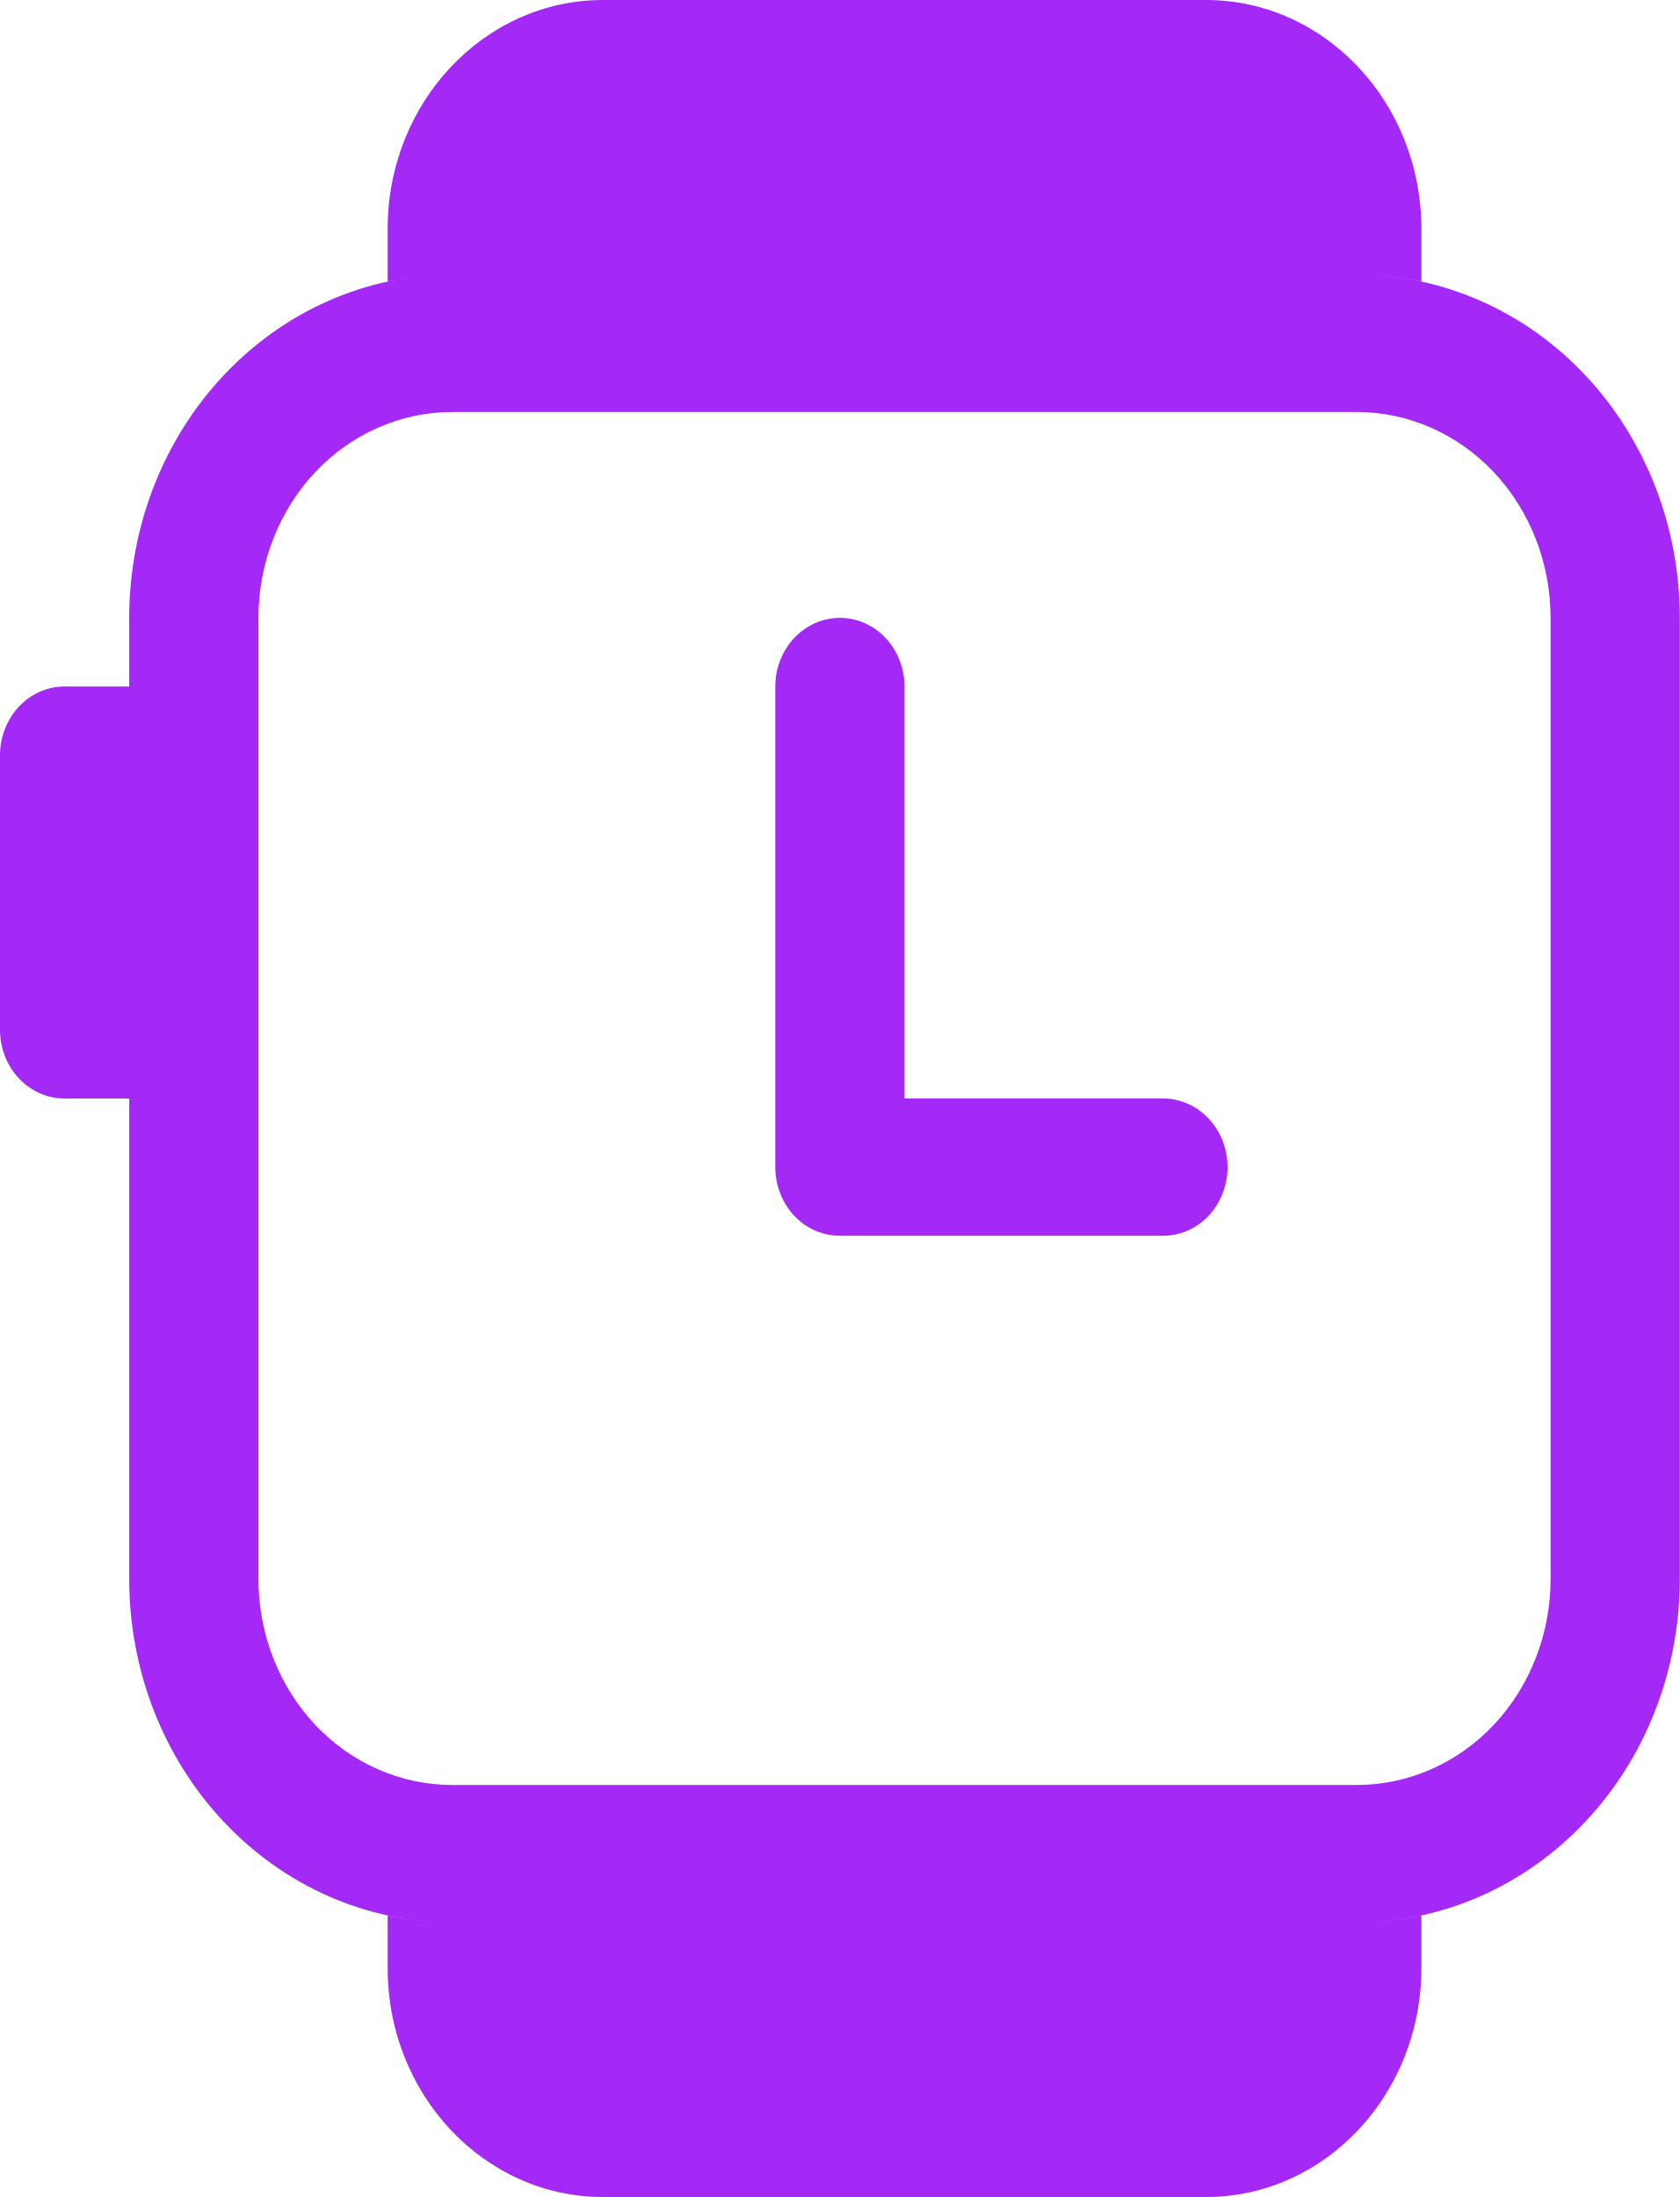
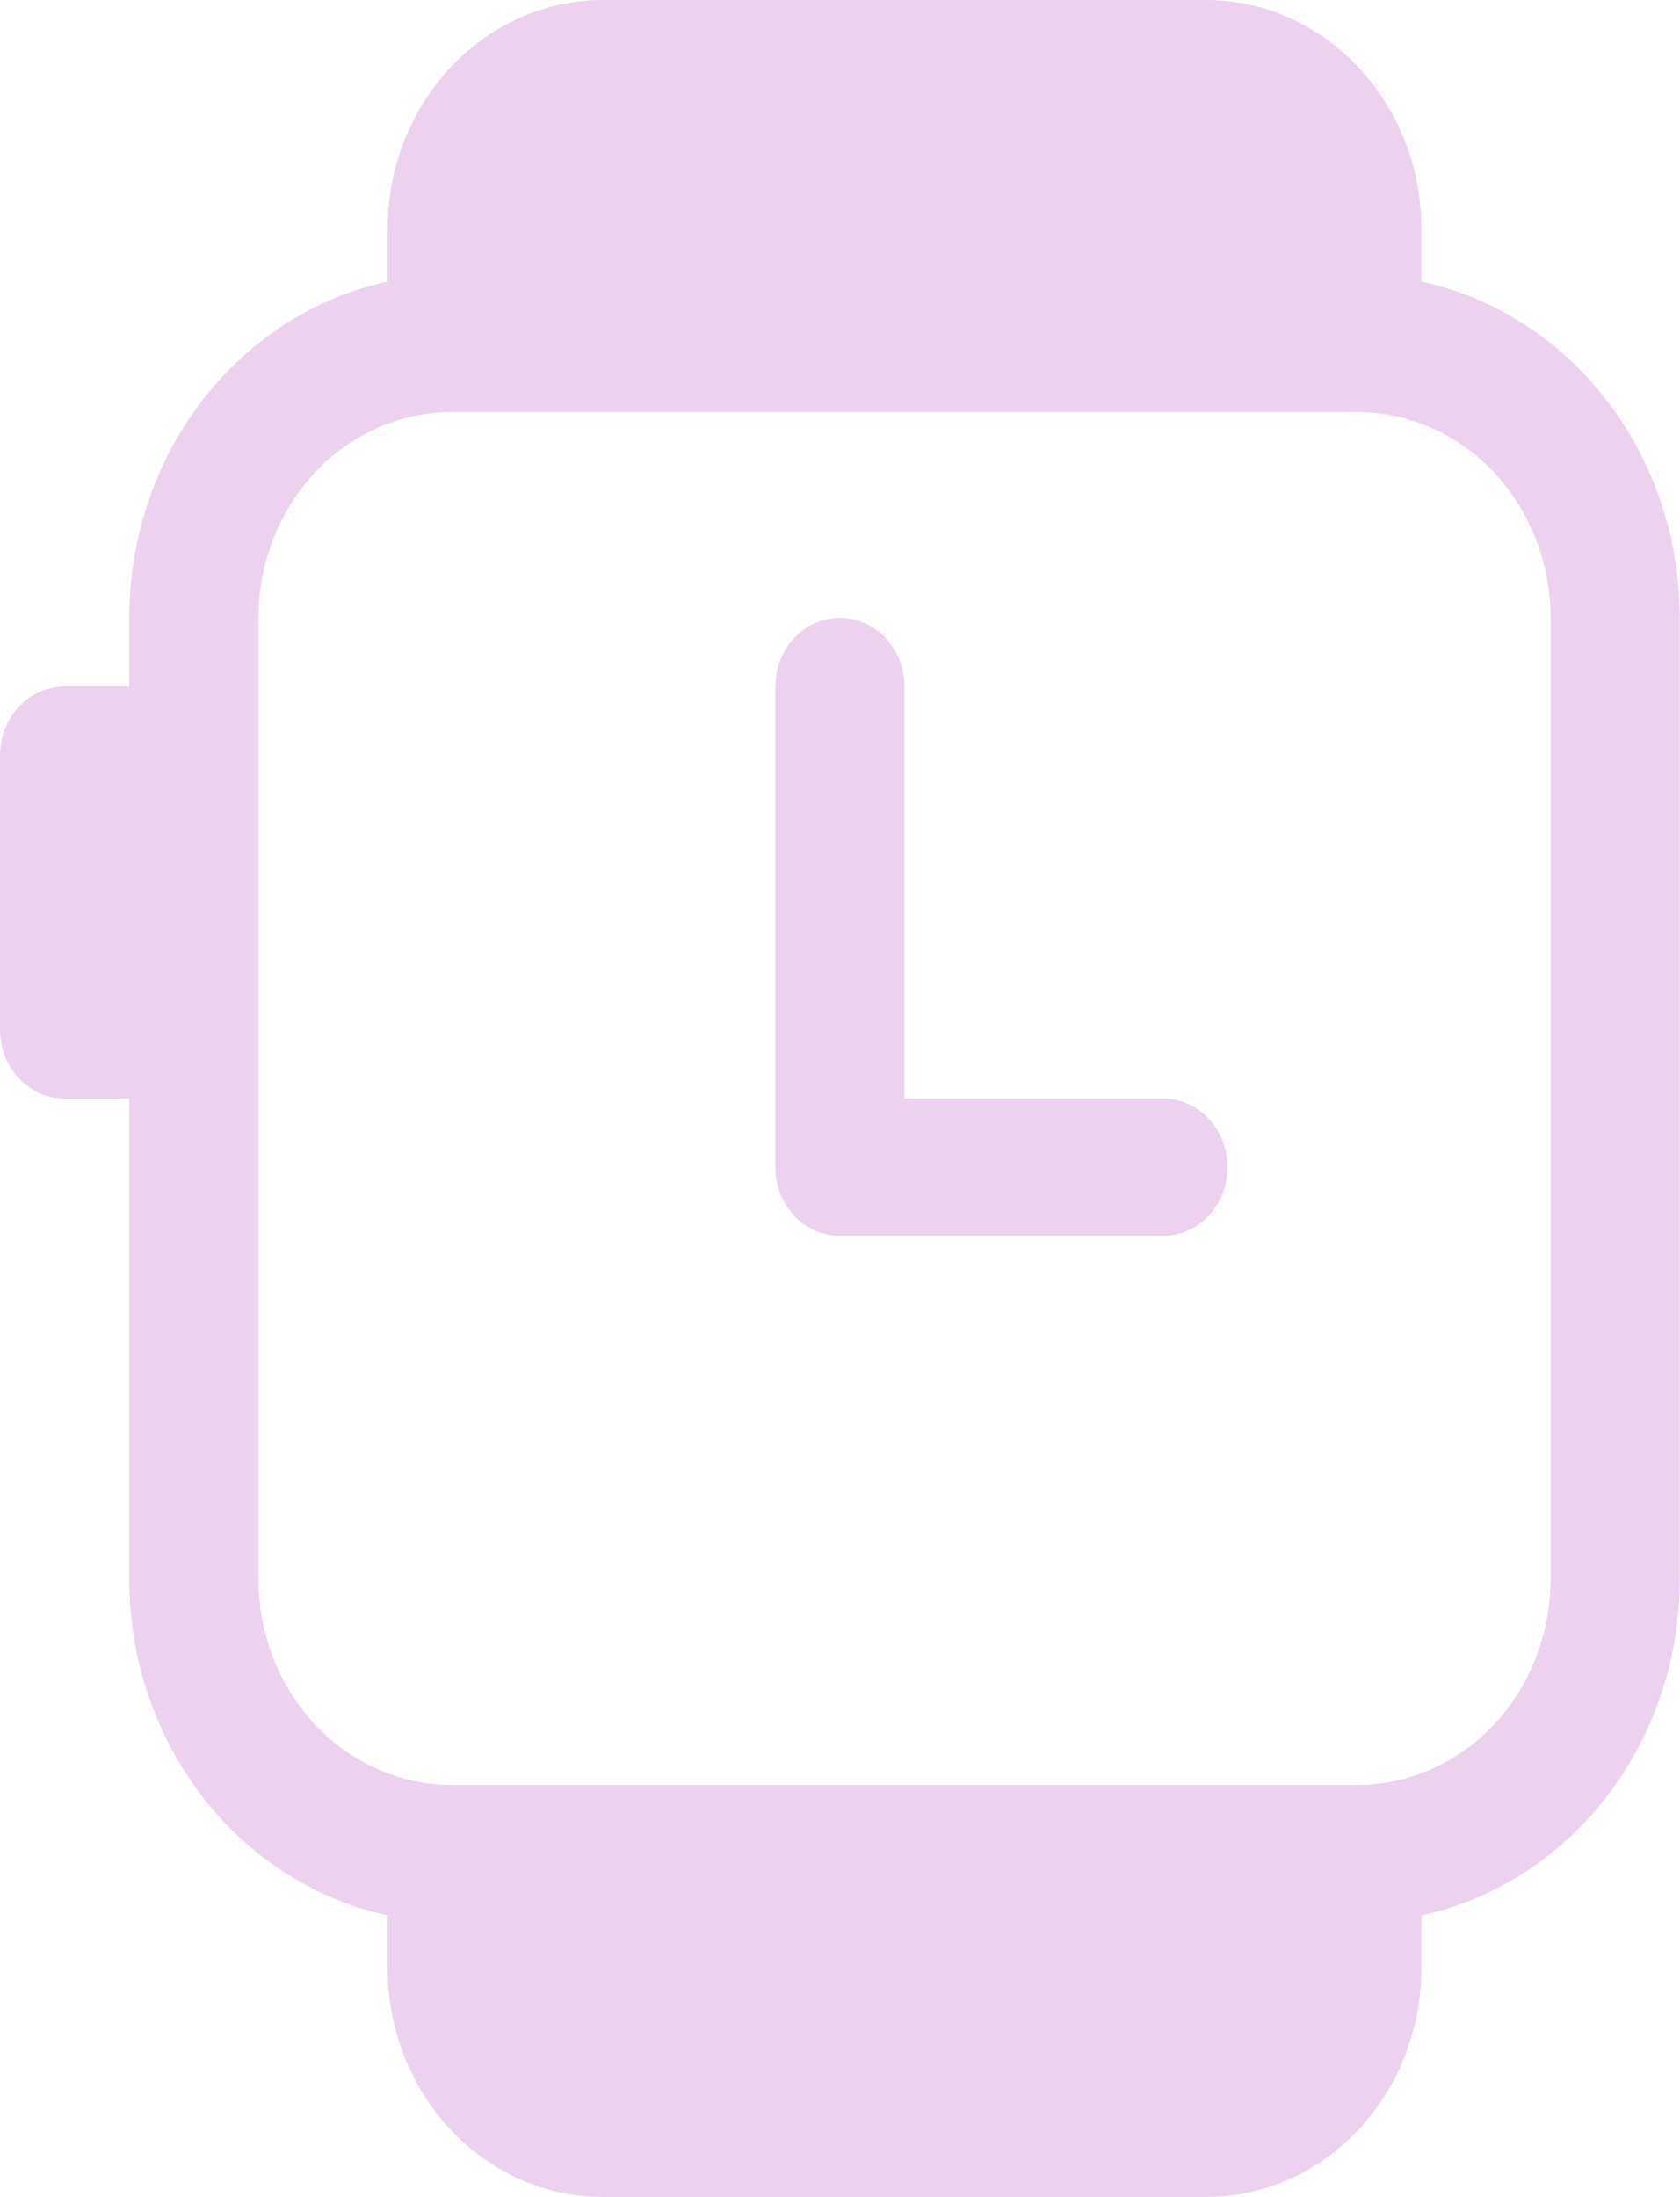
<svg xmlns="http://www.w3.org/2000/svg" width="13" height="17" viewBox="0 0 13 17" fill="none">
-   <path d="M6.146 4.937C6.24 4.837 6.367 4.781 6.5 4.781C6.633 4.781 6.76 4.837 6.854 4.937C6.947 5.036 7 5.172 7 5.312V8.5H9C9.133 8.5 9.26 8.556 9.354 8.656C9.447 8.755 9.5 8.89 9.5 9.031C9.5 9.172 9.447 9.307 9.354 9.407C9.26 9.507 9.133 9.562 9 9.562H6.5C6.367 9.562 6.24 9.507 6.146 9.407C6.053 9.307 6 9.172 6 9.031V5.312C6 5.172 6.053 5.036 6.146 4.937Z" fill="#A428F6" />
-   <path fill-rule="evenodd" clip-rule="evenodd" d="M11 1.771V2.178C10.838 2.143 10.671 2.125 10.5 2.125C11.163 2.125 11.799 2.405 12.268 2.903C12.737 3.401 13 4.077 13 4.781V12.219C13 12.923 12.737 13.599 12.268 14.097C11.799 14.595 11.163 14.875 10.5 14.875C10.671 14.875 10.838 14.857 11 14.822V15.229C11 16.207 10.253 17 9.333 17H4.667C3.746 17 3 16.206 3 15.229V14.822C3.162 14.857 3.329 14.875 3.5 14.875C2.837 14.875 2.201 14.595 1.732 14.097C1.263 13.599 1 12.923 1 12.219V8.5H0.5C0.367 8.5 0.24 8.444 0.146 8.344C0.053 8.245 0 8.11 0 7.969V5.844C0 5.703 0.053 5.568 0.146 5.468C0.24 5.368 0.367 5.312 0.5 5.312H1V4.781C1 4.077 1.263 3.401 1.732 2.903C2.201 2.405 2.837 2.125 3.5 2.125C3.332 2.125 3.165 2.143 3 2.178V1.771C3 0.793 3.747 0 4.667 0H9.333C10.254 0 11 0.794 11 1.771ZM10.5 3.188C10.898 3.188 11.279 3.355 11.561 3.654C11.842 3.953 12 4.359 12 4.781V12.219C12 12.641 11.842 13.047 11.561 13.346C11.279 13.645 10.898 13.812 10.5 13.812H3.5C3.102 13.812 2.721 13.645 2.439 13.346C2.158 13.047 2 12.641 2 12.219V4.781C2 4.359 2.158 3.953 2.439 3.654C2.721 3.355 3.102 3.188 3.5 3.188H10.5Z" fill="#A428F6" />
+   <path d="M6.146 4.937C6.24 4.837 6.367 4.781 6.5 4.781C6.633 4.781 6.76 4.837 6.854 4.937C6.947 5.036 7 5.172 7 5.312V8.5H9C9.133 8.5 9.26 8.556 9.354 8.656C9.447 8.755 9.5 8.89 9.5 9.031C9.5 9.172 9.447 9.307 9.354 9.407C9.26 9.507 9.133 9.562 9 9.562H6.5C6.367 9.562 6.24 9.507 6.146 9.407C6.053 9.307 6 9.172 6 9.031V5.312C6 5.172 6.053 5.036 6.146 4.937Z" fill="#EDD2F0" />
+   <path fill-rule="evenodd" clip-rule="evenodd" d="M11 1.771V2.178C10.838 2.143 10.671 2.125 10.5 2.125C11.163 2.125 11.799 2.405 12.268 2.903C12.737 3.401 13 4.077 13 4.781V12.219C13 12.923 12.737 13.599 12.268 14.097C11.799 14.595 11.163 14.875 10.5 14.875C10.671 14.875 10.838 14.857 11 14.822V15.229C11 16.207 10.253 17 9.333 17H4.667C3.746 17 3 16.206 3 15.229V14.822C3.162 14.857 3.329 14.875 3.5 14.875C2.837 14.875 2.201 14.595 1.732 14.097C1.263 13.599 1 12.923 1 12.219V8.5H0.5C0.367 8.5 0.24 8.444 0.146 8.344C0.053 8.245 0 8.11 0 7.969V5.844C0 5.703 0.053 5.568 0.146 5.468C0.24 5.368 0.367 5.312 0.5 5.312H1V4.781C1 4.077 1.263 3.401 1.732 2.903C2.201 2.405 2.837 2.125 3.5 2.125C3.332 2.125 3.165 2.143 3 2.178V1.771C3 0.793 3.747 0 4.667 0H9.333C10.254 0 11 0.794 11 1.771ZM10.5 3.188C10.898 3.188 11.279 3.355 11.561 3.654C11.842 3.953 12 4.359 12 4.781V12.219C12 12.641 11.842 13.047 11.561 13.346C11.279 13.645 10.898 13.812 10.5 13.812H3.5C3.102 13.812 2.721 13.645 2.439 13.346C2.158 13.047 2 12.641 2 12.219V4.781C2 4.359 2.158 3.953 2.439 3.654C2.721 3.355 3.102 3.188 3.5 3.188H10.5Z" fill="#EDD2F0" />
</svg>
